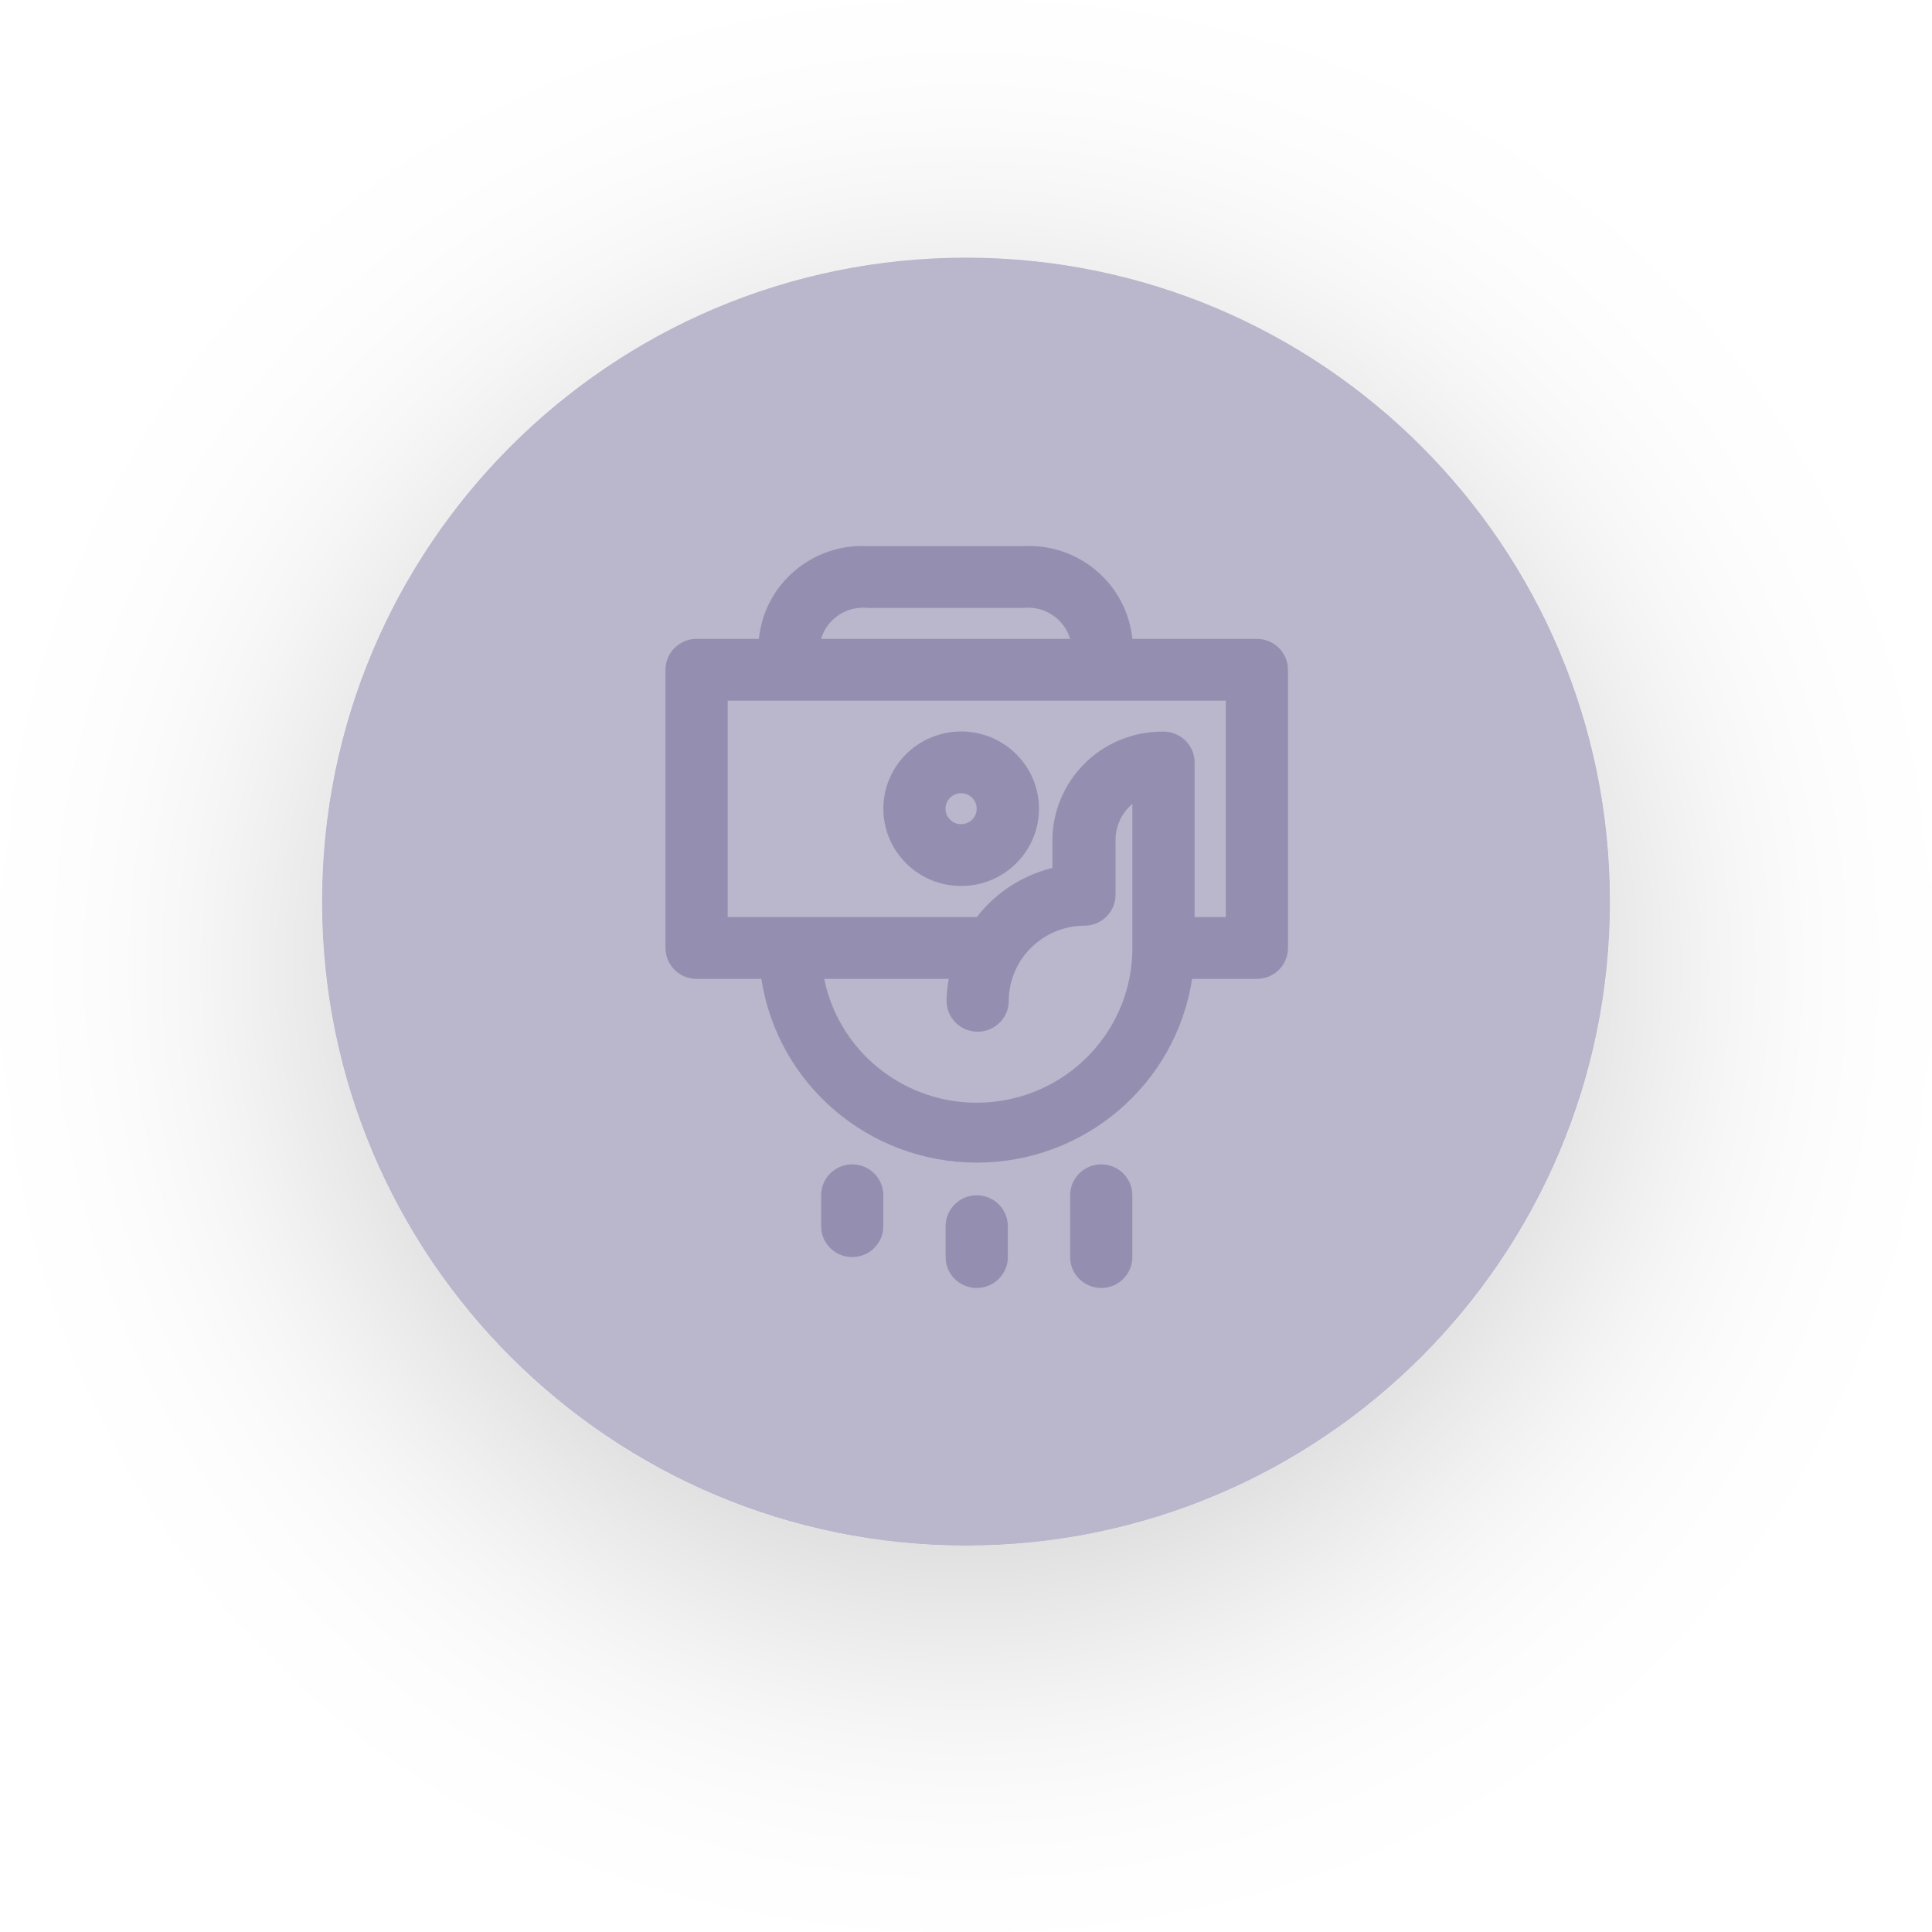
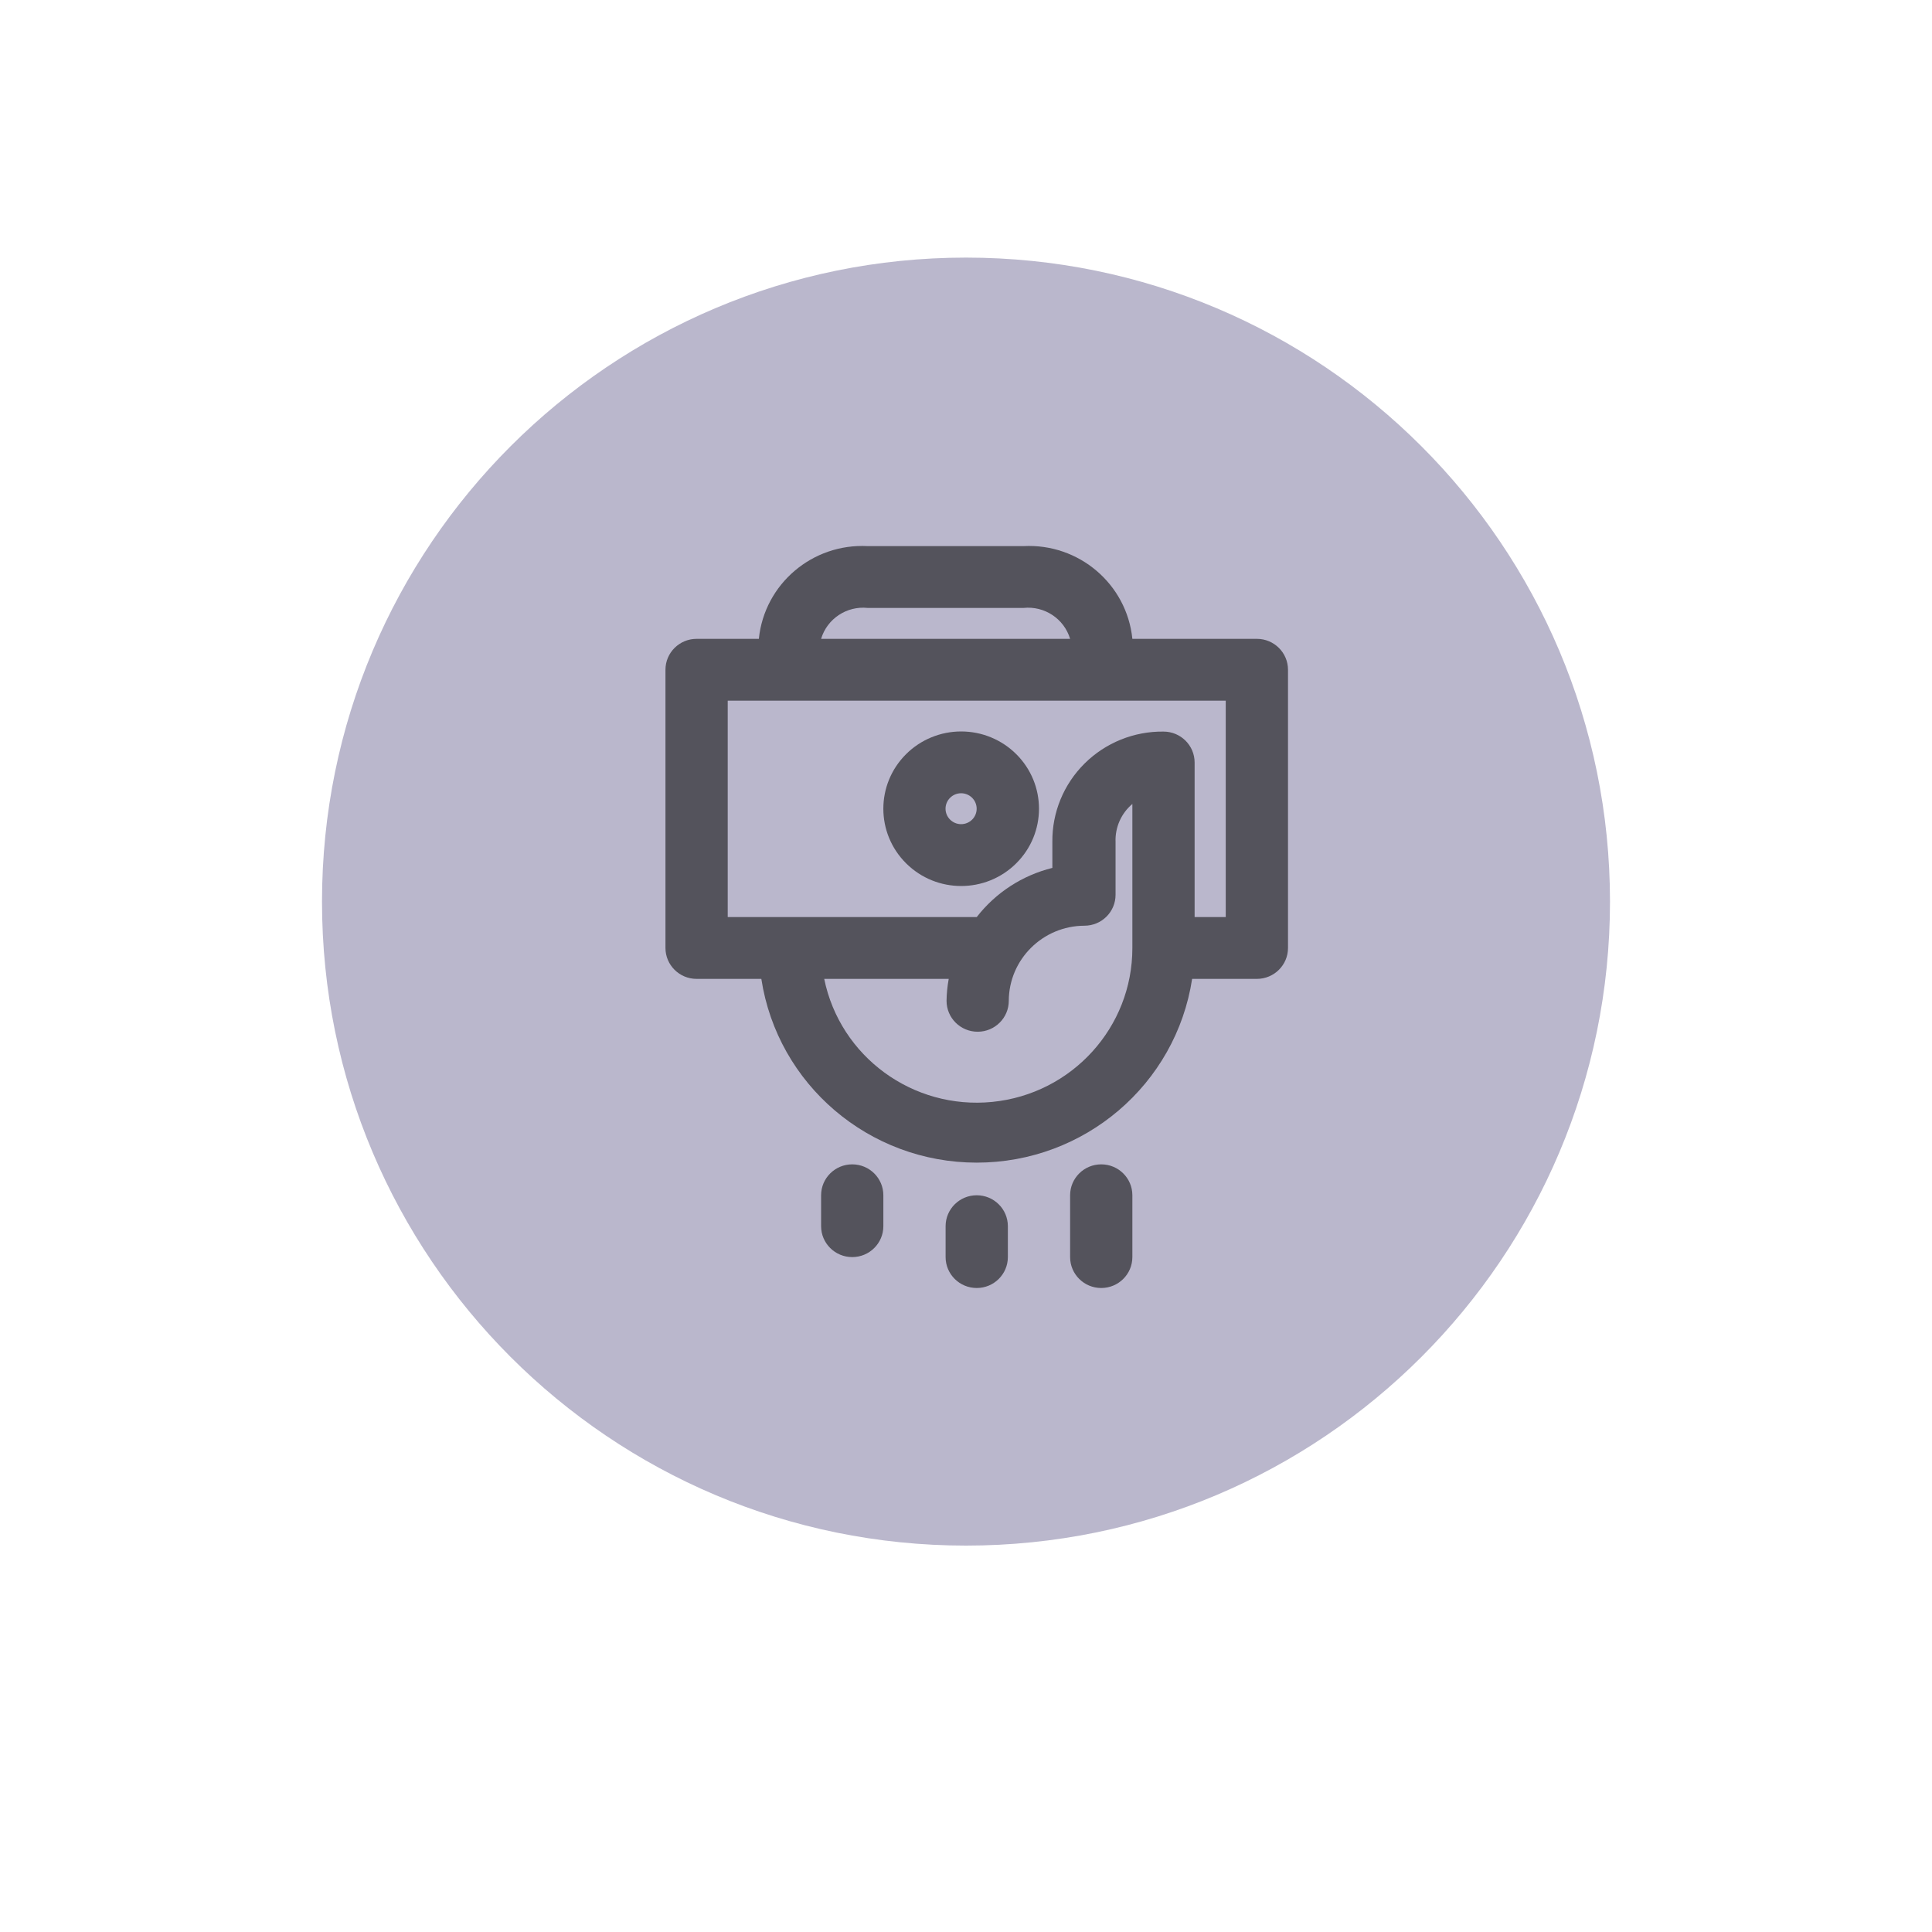
<svg xmlns="http://www.w3.org/2000/svg" width="90px" height="90px" viewBox="0 0 90 90" version="1.1">
  <defs>
    <filter x="-50%" y="-50%" width="200%" height="200%" filterUnits="objectBoundingBox" id="filter-1">
-       <feOffset dx="0" dy="3" in="SourceAlpha" result="shadowOffsetOuter1" />
-       <feGaussianBlur stdDeviation="7.5" in="shadowOffsetOuter1" result="shadowBlurOuter1" />
-       <feColorMatrix values="0 0 0 0 0   0 0 0 0 0   0 0 0 0 0  0 0 0 0.197 0" type="matrix" in="shadowBlurOuter1" result="shadowMatrixOuter1" />
-       <feMerge>
-         <feMergeNode in="shadowMatrixOuter1" />
-         <feMergeNode in="SourceGraphic" />
-       </feMerge>
+       <feGaussianBlur stdDeviation="7.5" />
    </filter>
  </defs>
  <g id="Homepage" stroke="none" stroke-width="1" fill="none" fill-rule="evenodd">
    <g id="Desktop" transform="translate(-556, -3020)">
      <g id="scambio-denaro" transform="translate(0, 2705)">
        <g id="Group-7" transform="translate(481, 266)">
          <g id="Group-18" transform="translate(90, 61)">
-             <g id="send-icon" filter="url(#filter-1)">
+             <g id="send-icon">
              <circle id="Oval-5" fill="#BAB7CC" cx="30" cy="30" r="30" />
-               <g id="icon-invia" opacity="0.55" style="mix-blend-mode: overlay;" transform="translate(16, 13)">
+               <g id="icon-invia" opacity="0.55" transform="translate(16, 13)">
                <path d="M5.8,6.2 L5.8,5.12 C5.833,4.208 6.238,3.348 6.921,2.737 C7.604,2.126 8.508,1.817 9.425,1.88 L16.675,1.88 C17.592,1.817 18.496,2.126 19.179,2.737 C19.862,3.348 20.267,4.208 20.3,5.12 L20.3,6.2" id="Shape" />
                <polyline id="Shape" points="15.747 19.16 1.45 19.16 1.45 6.2 27.55 6.2 27.55 19.16 23.823 19.16" />
                <path d="M5.8,19.16 C5.8,23.932 9.695,27.8 14.5,27.8 C19.305,27.8 23.2,23.932 23.2,19.16 L23.2,10.52 C22.207,10.504 21.25,10.889 20.548,11.587 C19.845,12.284 19.458,13.235 19.474,14.221 L19.474,16.683 C16.73,16.691 14.508,18.898 14.5,21.622" id="Shape" />
                <path d="M27.55,4.76 L21.75,4.76 C21.49,2.206 19.257,0.304 16.675,0.44 L9.425,0.44 C6.843,0.304 4.61,2.206 4.35,4.76 L1.45,4.76 C0.649,4.76 0,5.405 0,6.2 L0,19.16 C0,19.955 0.649,20.6 1.45,20.6 L4.466,20.6 C5.222,25.523 9.485,29.16 14.5,29.16 C19.515,29.16 23.778,25.523 24.534,20.6 L27.55,20.6 C28.351,20.6 29,19.955 29,19.16 L29,6.2 C29,5.405 28.351,4.76 27.55,4.76 Z M9.425,3.32 L16.675,3.32 C17.655,3.217 18.569,3.822 18.85,4.76 L7.25,4.76 C7.531,3.822 8.445,3.217 9.425,3.32 Z M21.75,19.16 C21.754,22.859 18.934,25.959 15.229,26.331 C11.523,26.703 8.136,24.225 7.395,20.6 L13.195,20.6 C13.133,20.937 13.099,21.279 13.094,21.622 C13.094,22.418 13.743,23.062 14.543,23.062 C15.344,23.062 15.993,22.418 15.993,21.622 C16.001,19.693 17.574,18.131 19.517,18.123 C20.318,18.123 20.967,17.478 20.967,16.683 L20.967,14.221 C20.941,13.543 21.23,12.89 21.75,12.45 L21.75,19.16 Z M26.1,17.72 L24.65,17.72 L24.65,10.52 C24.65,9.725 24.001,9.08 23.2,9.08 C21.822,9.064 20.497,9.601 19.522,10.569 C18.548,11.536 18.008,12.853 18.023,14.221 L18.023,15.43 C16.623,15.778 15.381,16.584 14.5,17.72 L2.9,17.72 L2.9,7.64 L26.1,7.64 L26.1,17.72 Z" id="Shape" fill="#000000" />
                <path d="M8.7,29.24 C7.899,29.24 7.25,29.885 7.25,30.68 L7.25,32.12 C7.25,32.915 7.899,33.56 8.7,33.56 C9.501,33.56 10.15,32.915 10.15,32.12 L10.15,30.68 C10.15,29.885 9.501,29.24 8.7,29.24 Z" id="Shape" fill="#000000" />
                <path d="M14.5,30.68 C13.699,30.68 13.05,31.325 13.05,32.12 L13.05,33.56 C13.05,34.355 13.699,35 14.5,35 C15.301,35 15.95,34.355 15.95,33.56 L15.95,32.12 C15.95,31.325 15.301,30.68 14.5,30.68 Z" id="Shape" fill="#000000" />
                <path d="M11.209,10.131 C9.795,11.538 9.797,13.816 11.213,15.22 C12.628,16.625 14.922,16.625 16.337,15.22 C17.753,13.816 17.755,11.538 16.341,10.131 C15.661,9.454 14.738,9.074 13.775,9.074 C12.812,9.074 11.889,9.454 11.209,10.131 Z M14.283,13.184 C13.999,13.463 13.541,13.462 13.259,13.181 C12.976,12.9 12.976,12.445 13.259,12.164 C13.541,11.883 13.999,11.882 14.283,12.162 C14.42,12.297 14.497,12.481 14.497,12.673 C14.497,12.865 14.42,13.049 14.283,13.184 Z" id="Shape" fill="#000000" />
                <path d="M20.3,29.24 C19.499,29.24 18.85,29.885 18.85,30.68 L18.85,33.56 C18.85,34.355 19.499,35 20.3,35 C21.101,35 21.75,34.355 21.75,33.56 L21.75,30.68 C21.75,29.885 21.101,29.24 20.3,29.24 Z" id="Shape" fill="#000000" />
              </g>
            </g>
          </g>
        </g>
      </g>
    </g>
  </g>
</svg>
